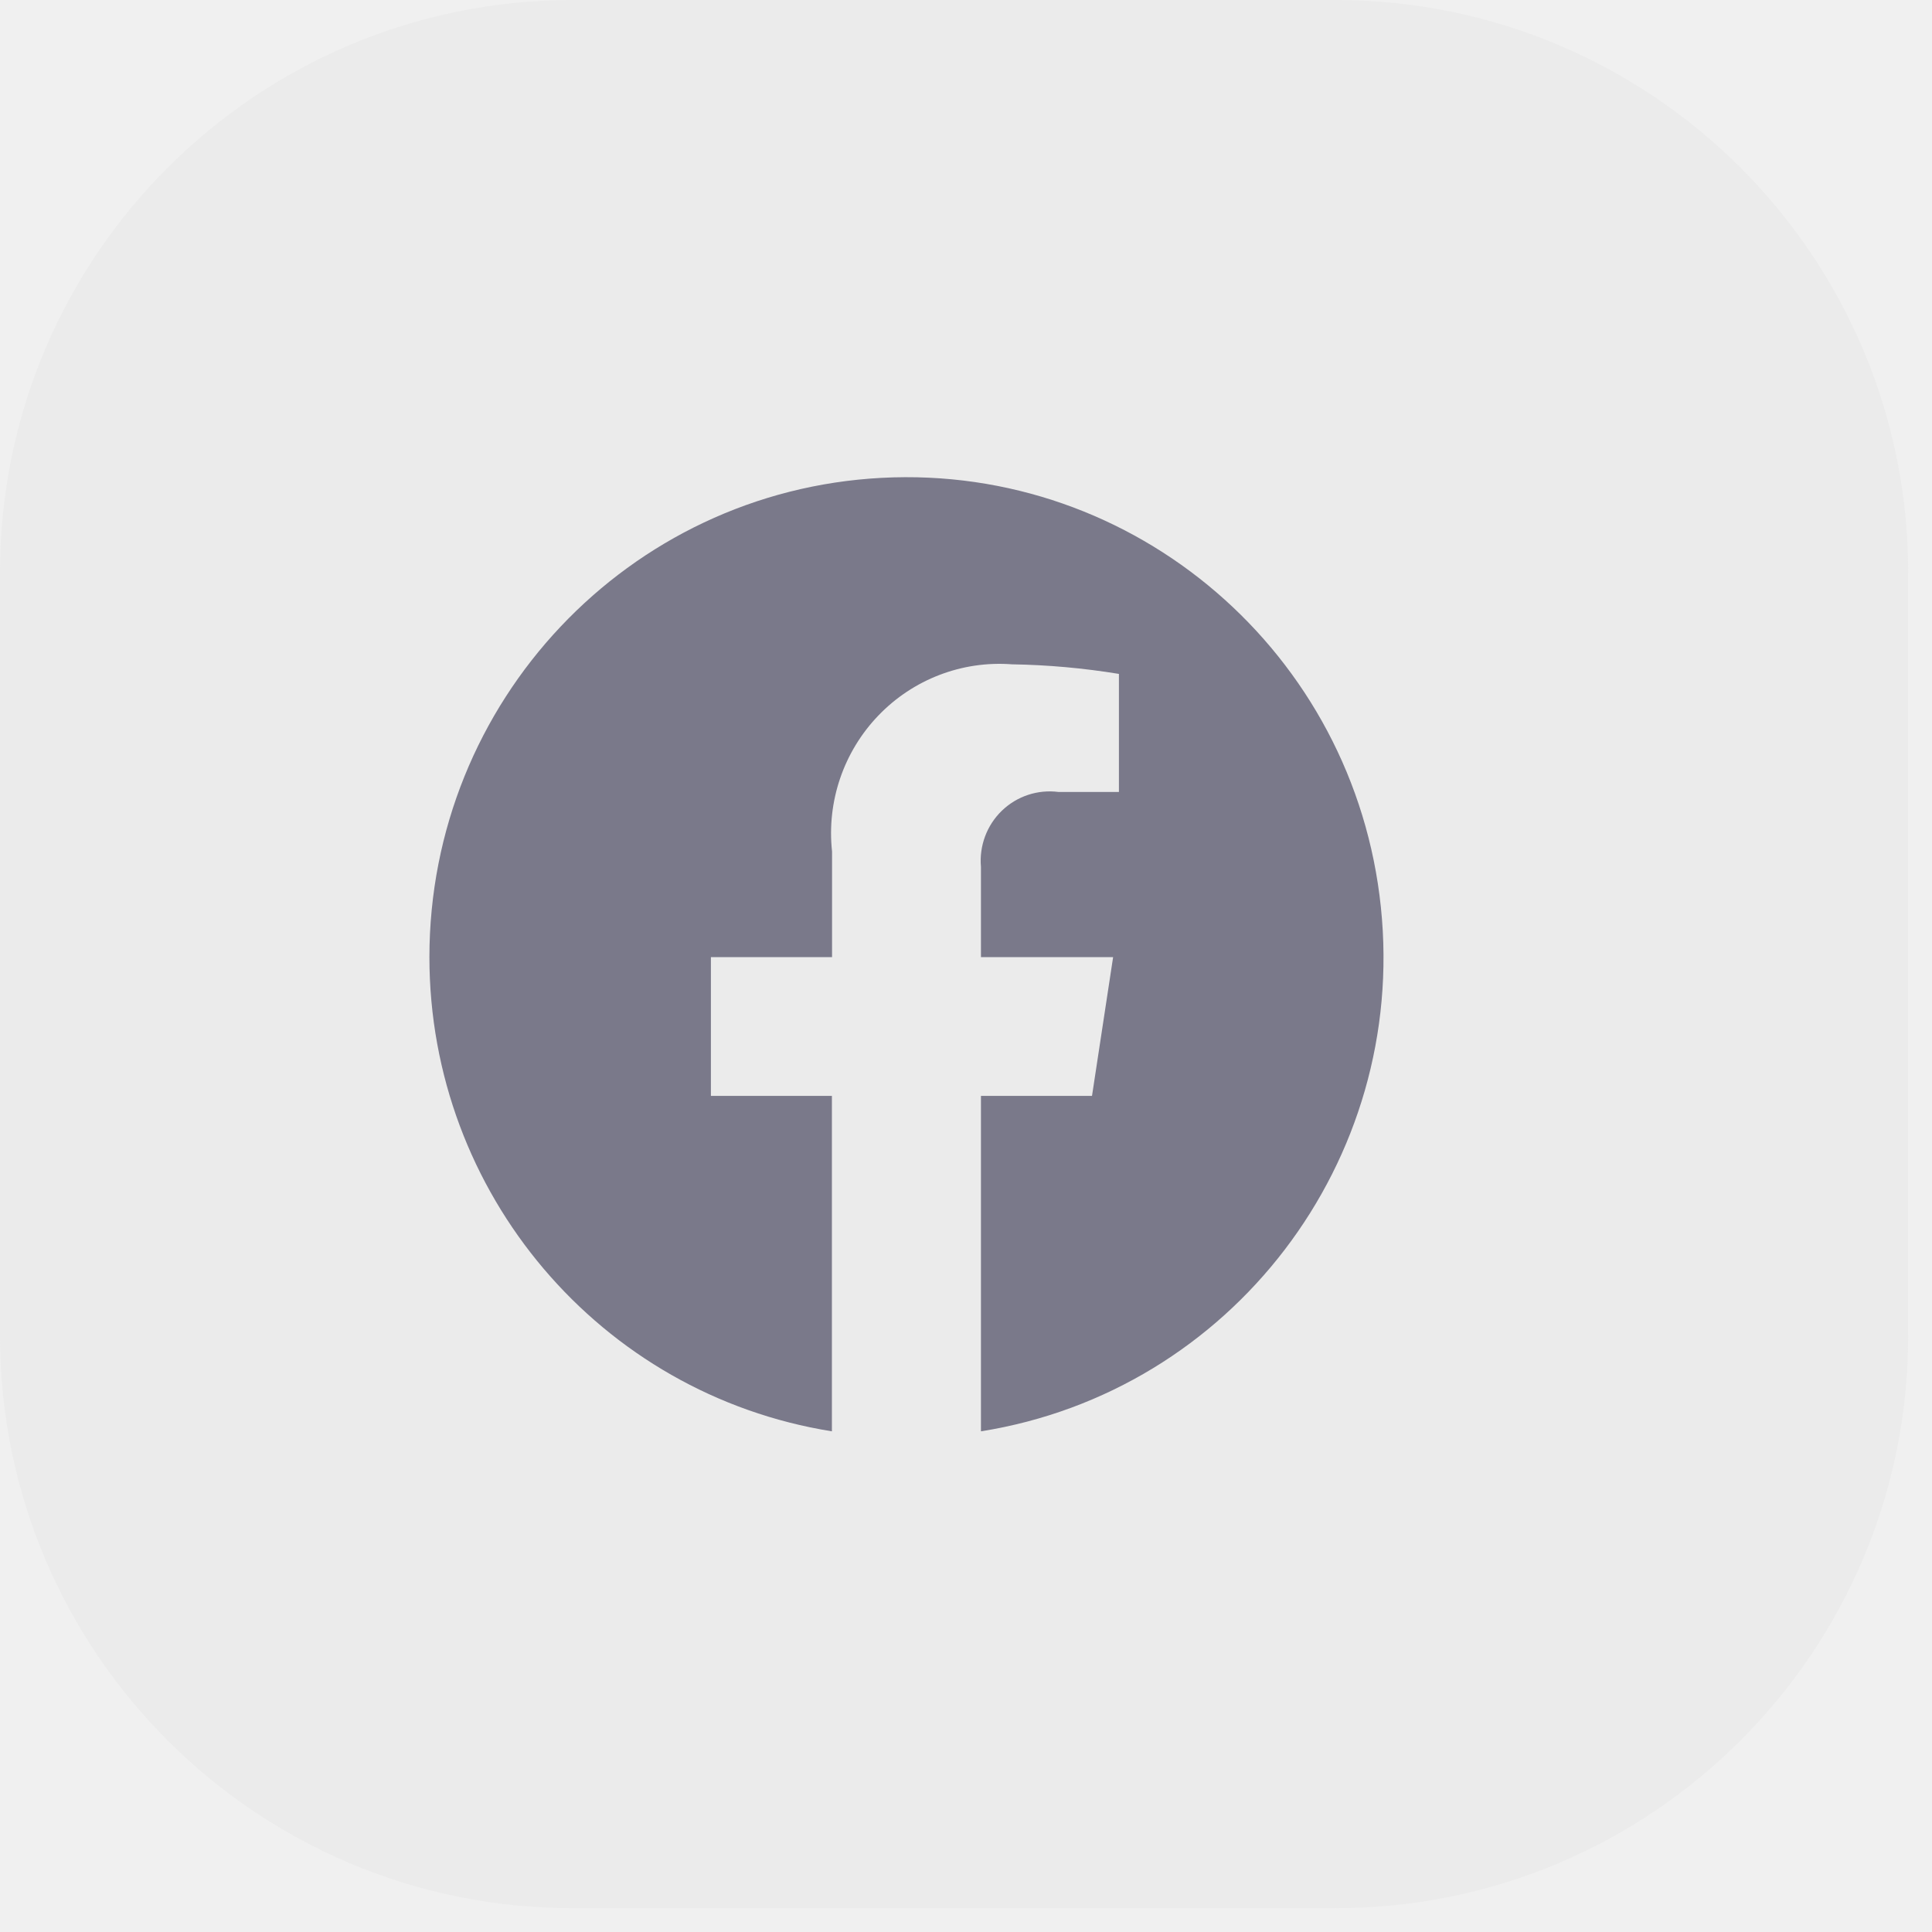
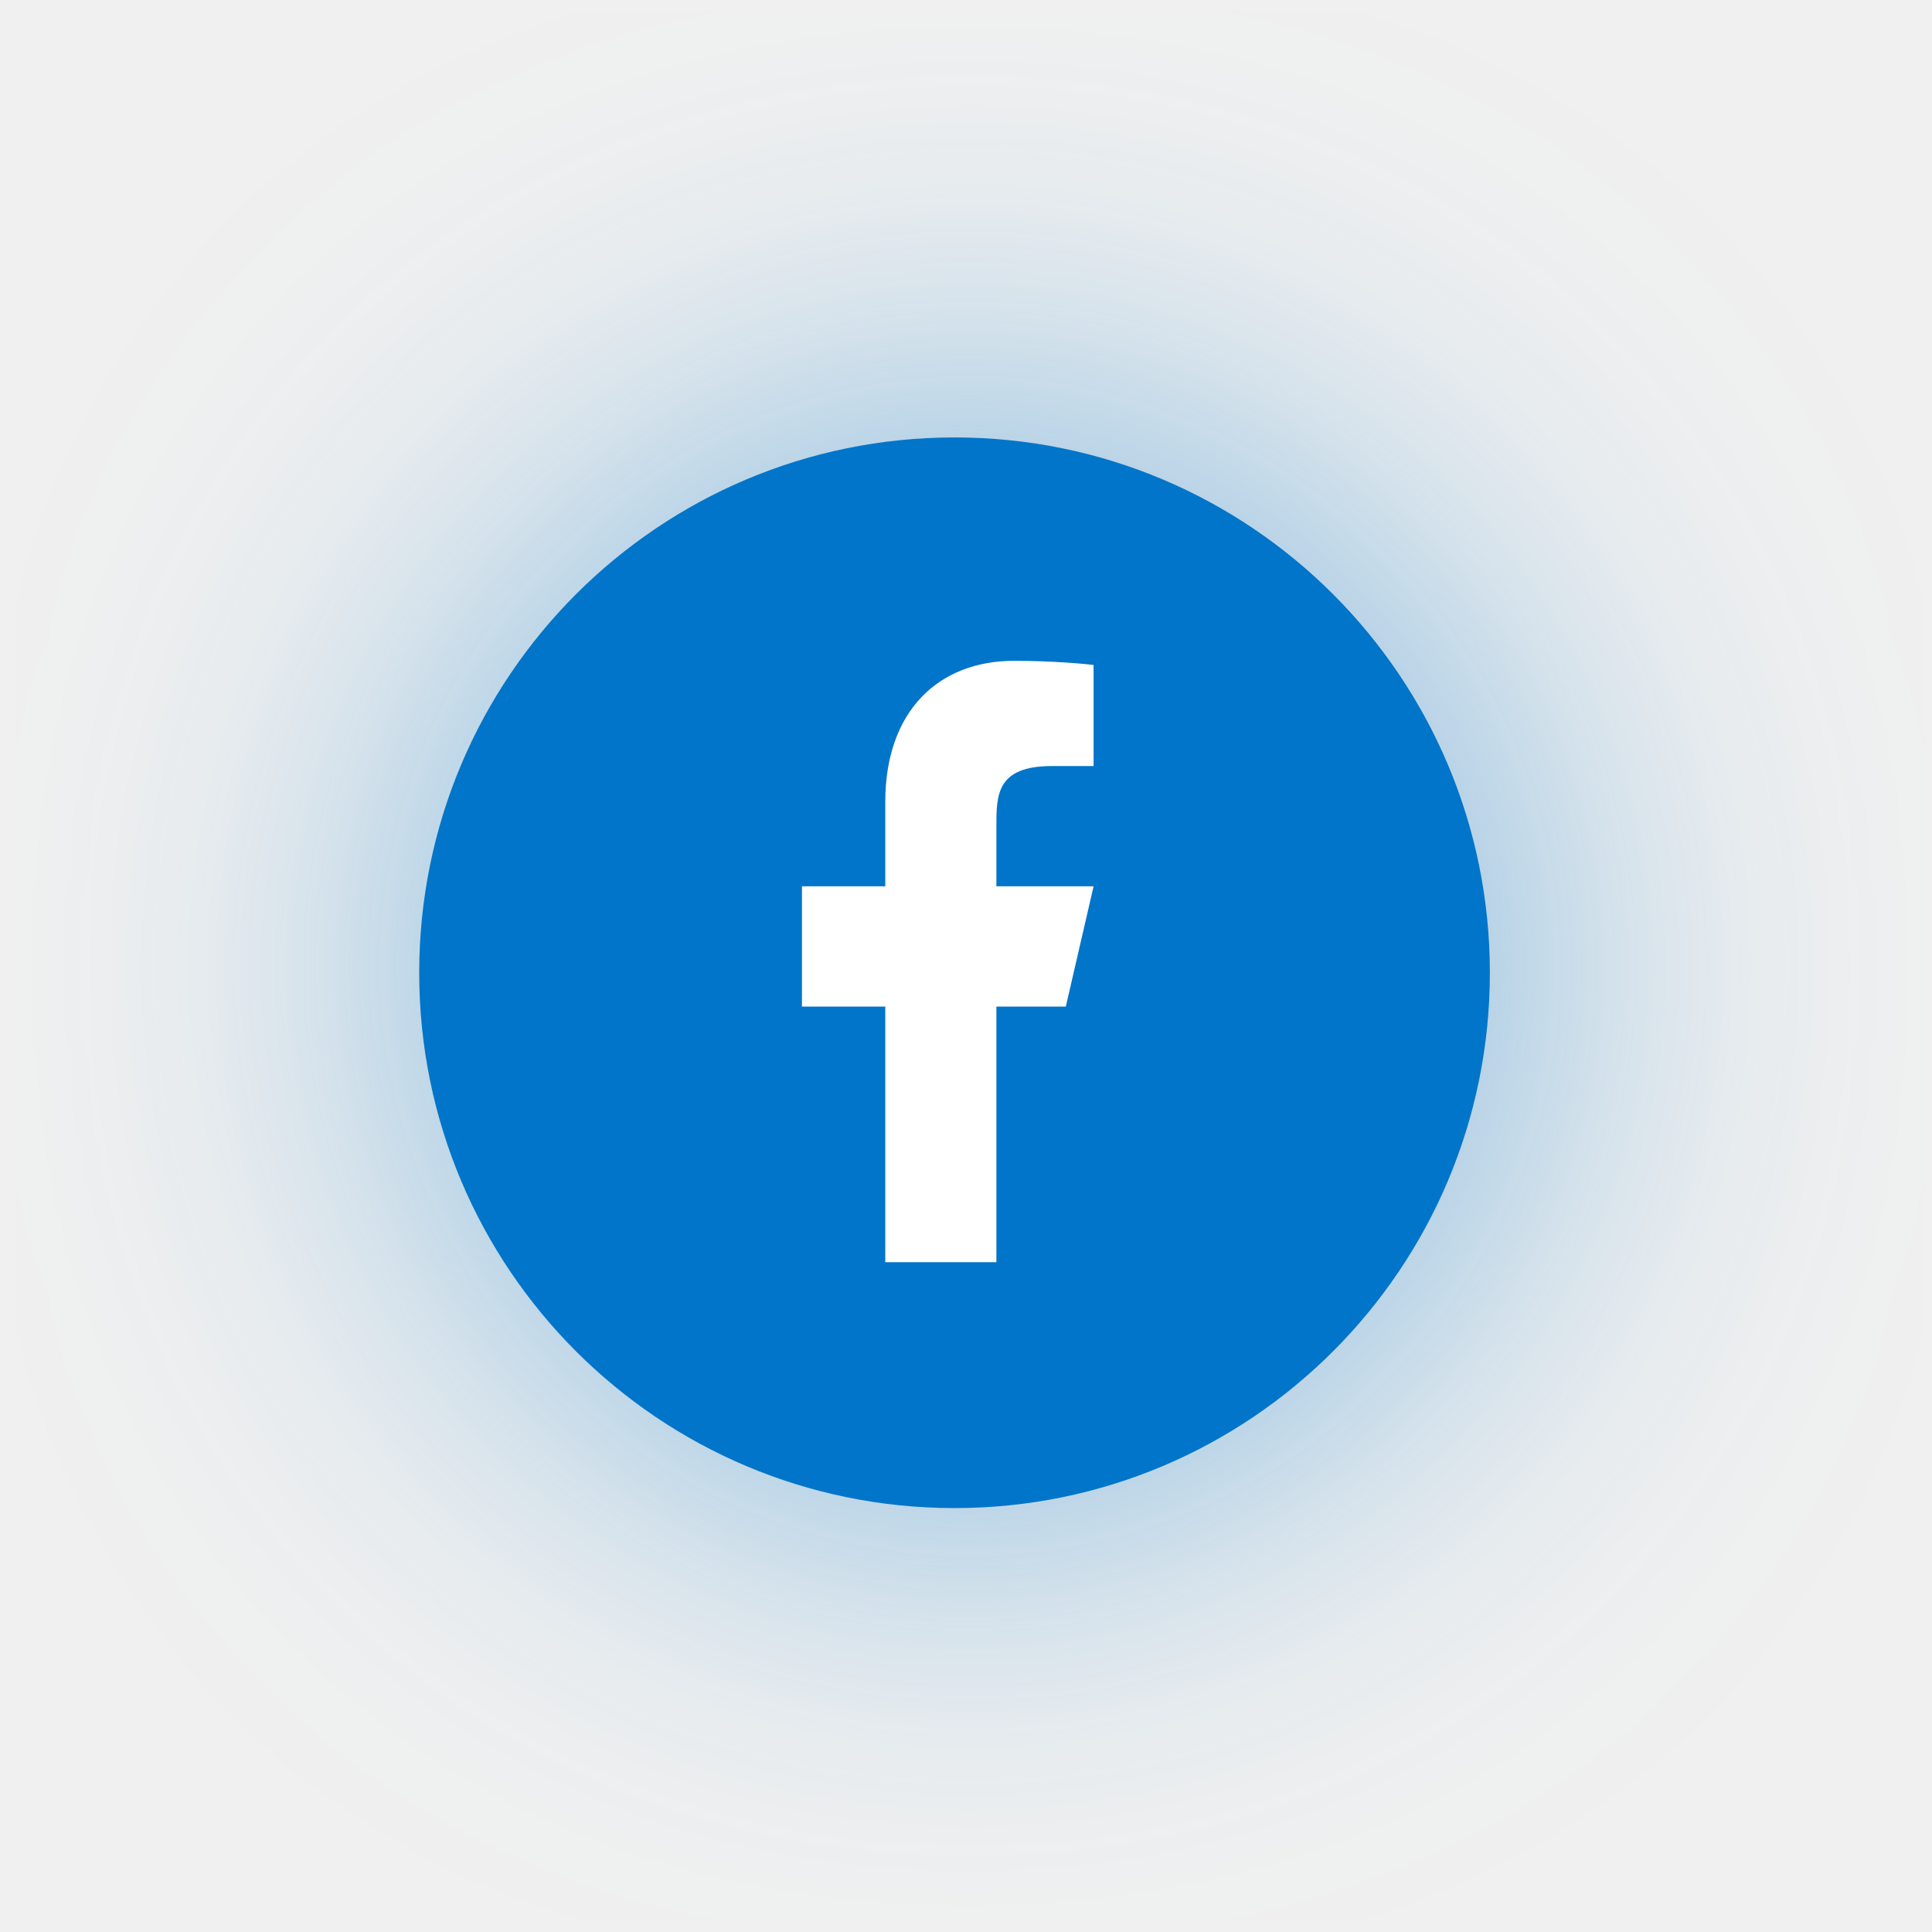
- <svg xmlns="http://www.w3.org/2000/svg" width="27" height="27" viewBox="0 0 27 27" fill="none">
-   <rect width="26.667" height="26.667" rx="8" fill="#EBEBEB" />
-   <path d="M6.001 13.376C6.002 16.676 8.387 19.485 11.626 20.003V15.315H9.935V13.376H11.628V11.9C11.552 11.201 11.79 10.504 12.276 9.999C12.762 9.493 13.446 9.231 14.143 9.284C14.644 9.292 15.143 9.337 15.637 9.418V11.068H14.794C14.504 11.03 14.212 11.126 14.001 11.33C13.79 11.534 13.683 11.823 13.709 12.116V13.376H15.556L15.261 15.315H13.709V20.003C17.212 19.445 19.668 16.227 19.298 12.678C18.929 9.129 15.862 6.492 12.321 6.678C8.779 6.864 6.002 9.808 6.001 13.376Z" fill="#7A798A" />
+ <svg xmlns="http://www.w3.org/2000/svg" width="106" height="106" viewBox="0 0 106 106" fill="none">
+   <g opacity="0.5" filter="url(#filter0_f_0_1)">
+     <circle cx="53.217" cy="53" r="29.371" fill="#0175C9" />
+   </g>
+   <circle cx="52.371" cy="53.371" r="29.371" fill="#0175C9" />
+   <path d="M54.667 55.227H58.476L60 48.628H54.667V45.329C54.667 43.63 54.667 42.029 57.714 42.029H60V36.486C59.503 36.415 57.627 36.255 55.647 36.255C51.509 36.255 48.571 38.989 48.571 44.009V48.628H44V55.227H48.571V69.25H54.667V55.227Z" fill="white" />
+   <defs>
+     <filter id="filter0_f_0_1" x="0.846" y="0.629" width="104.742" height="104.742" filterUnits="userSpaceOnUse" color-interpolation-filters="sRGB">
+       <feFlood flood-opacity="0" result="BackgroundImageFix" />
+       <feBlend mode="normal" in="SourceGraphic" in2="BackgroundImageFix" result="shape" />
+       <feGaussianBlur stdDeviation="11.5" result="effect1_foregroundBlur_0_1" />
+     </filter>
+   </defs>
</svg>
